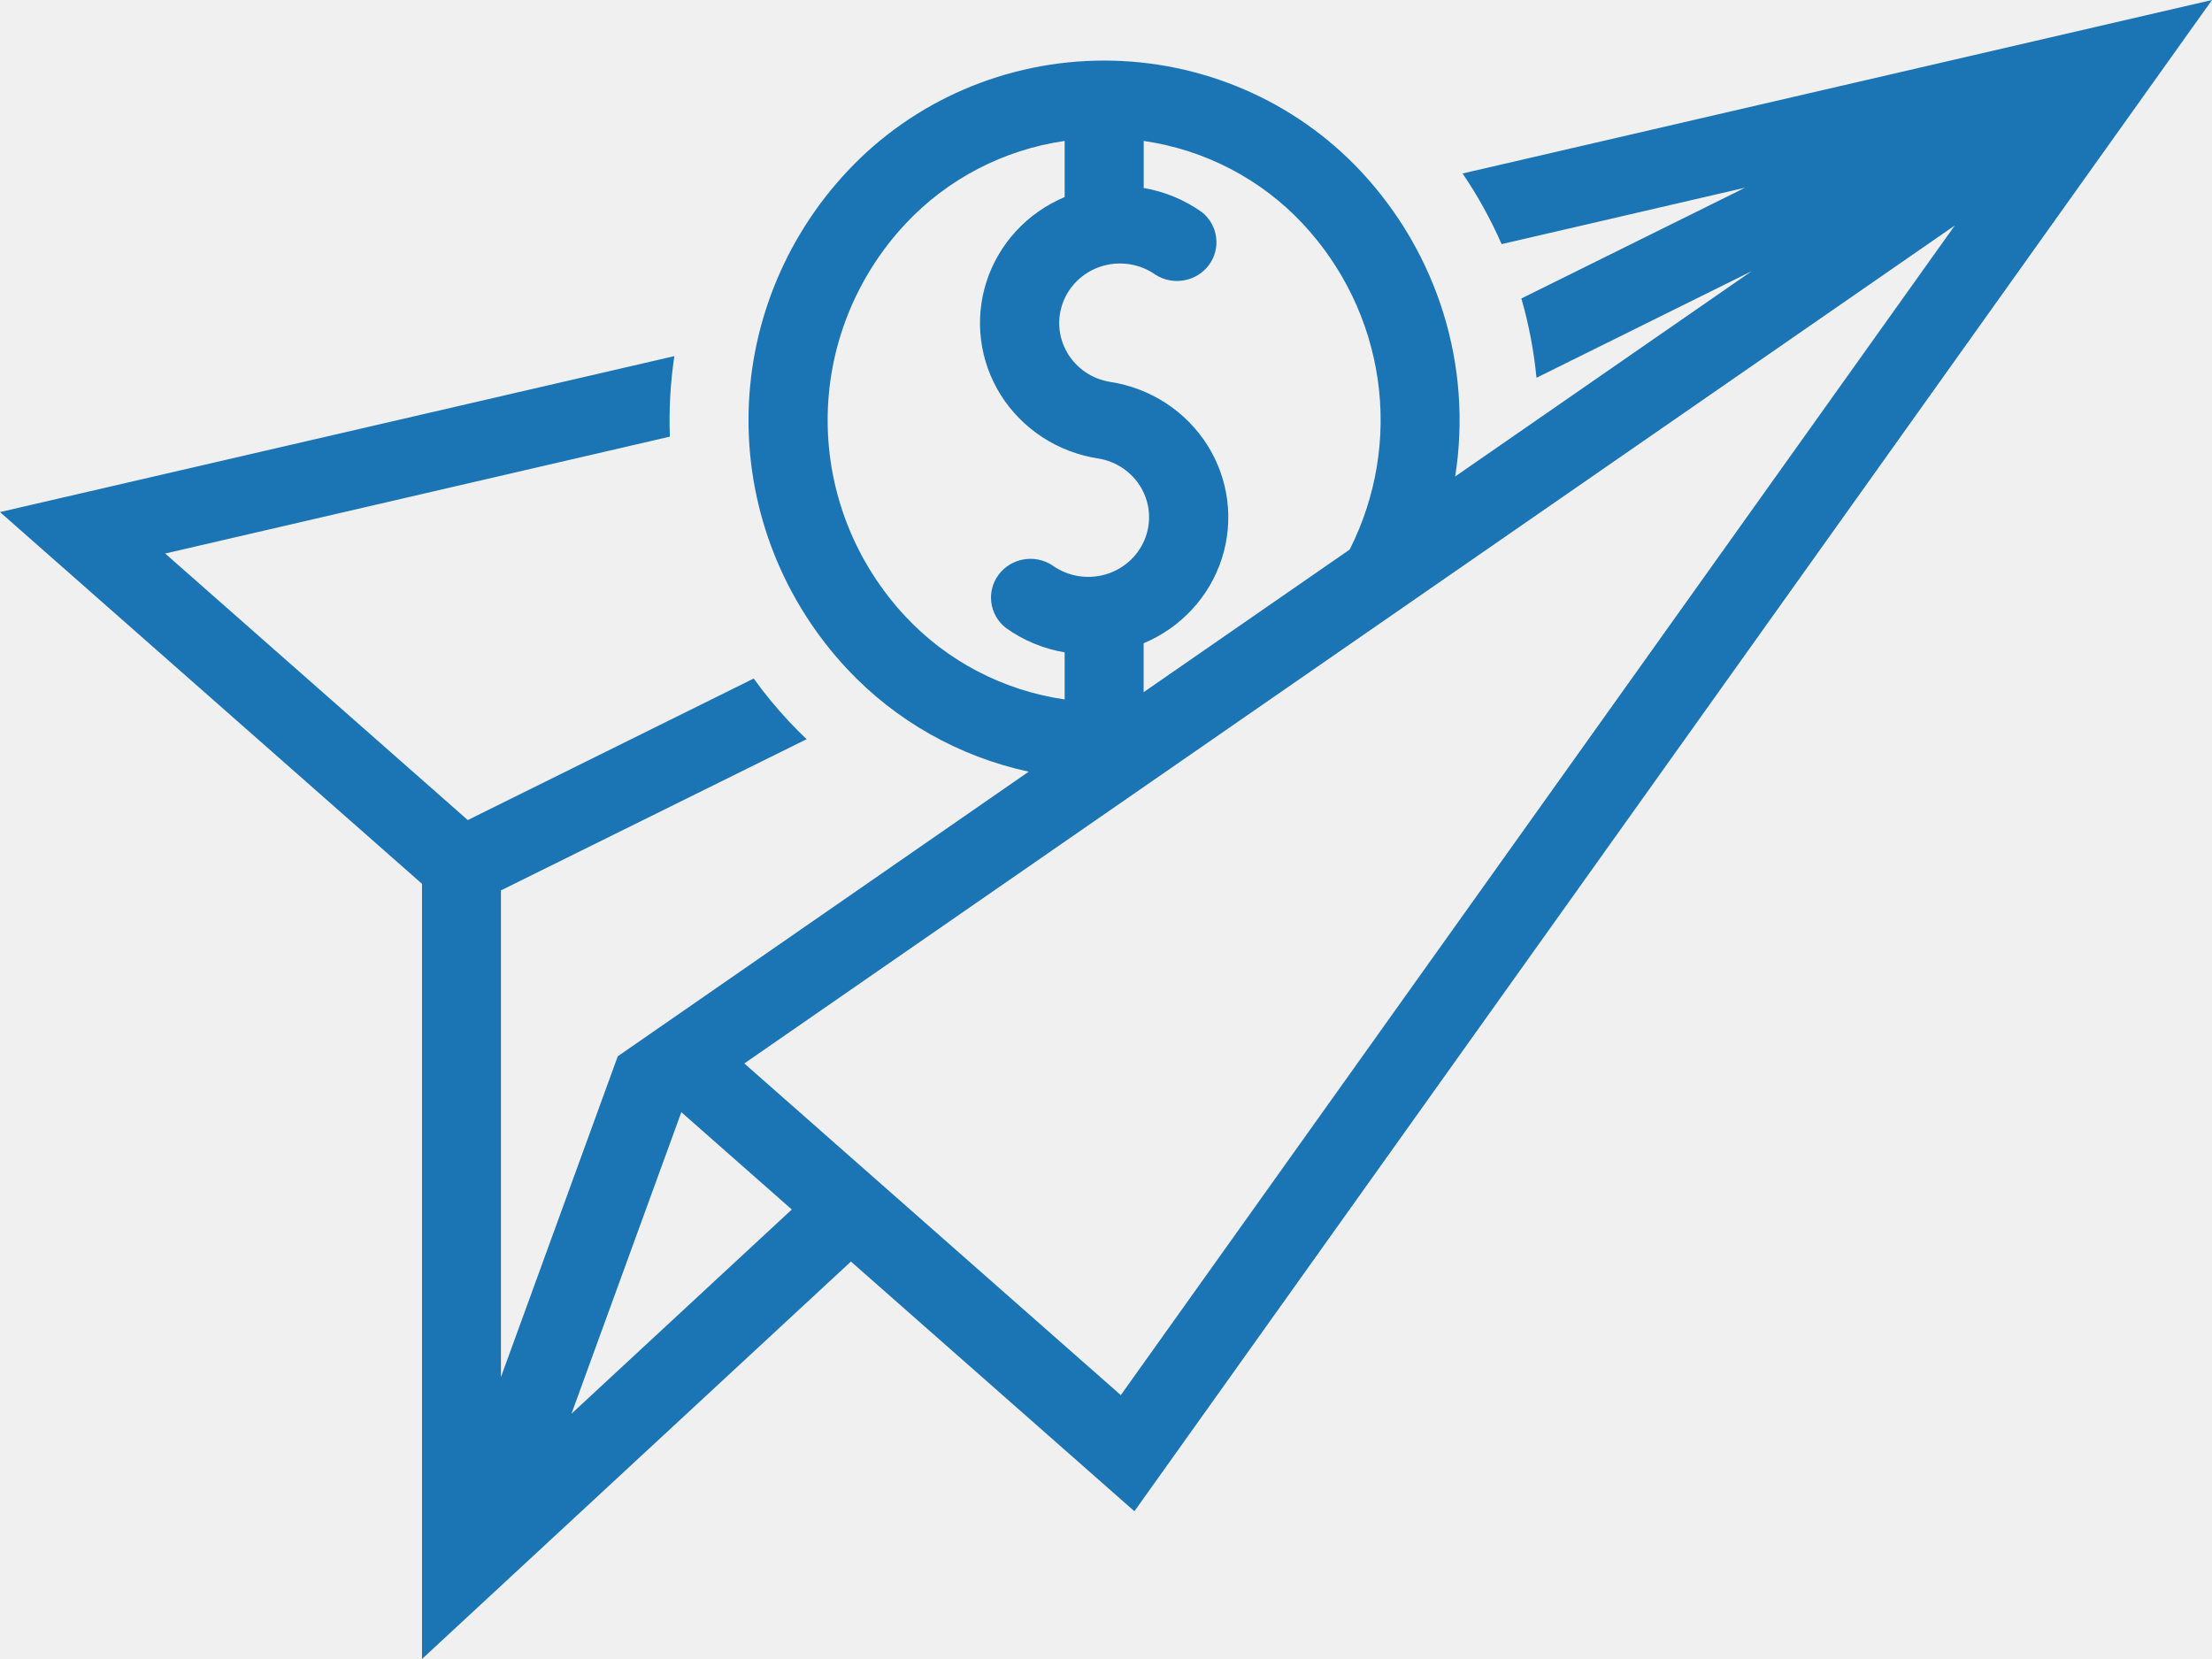
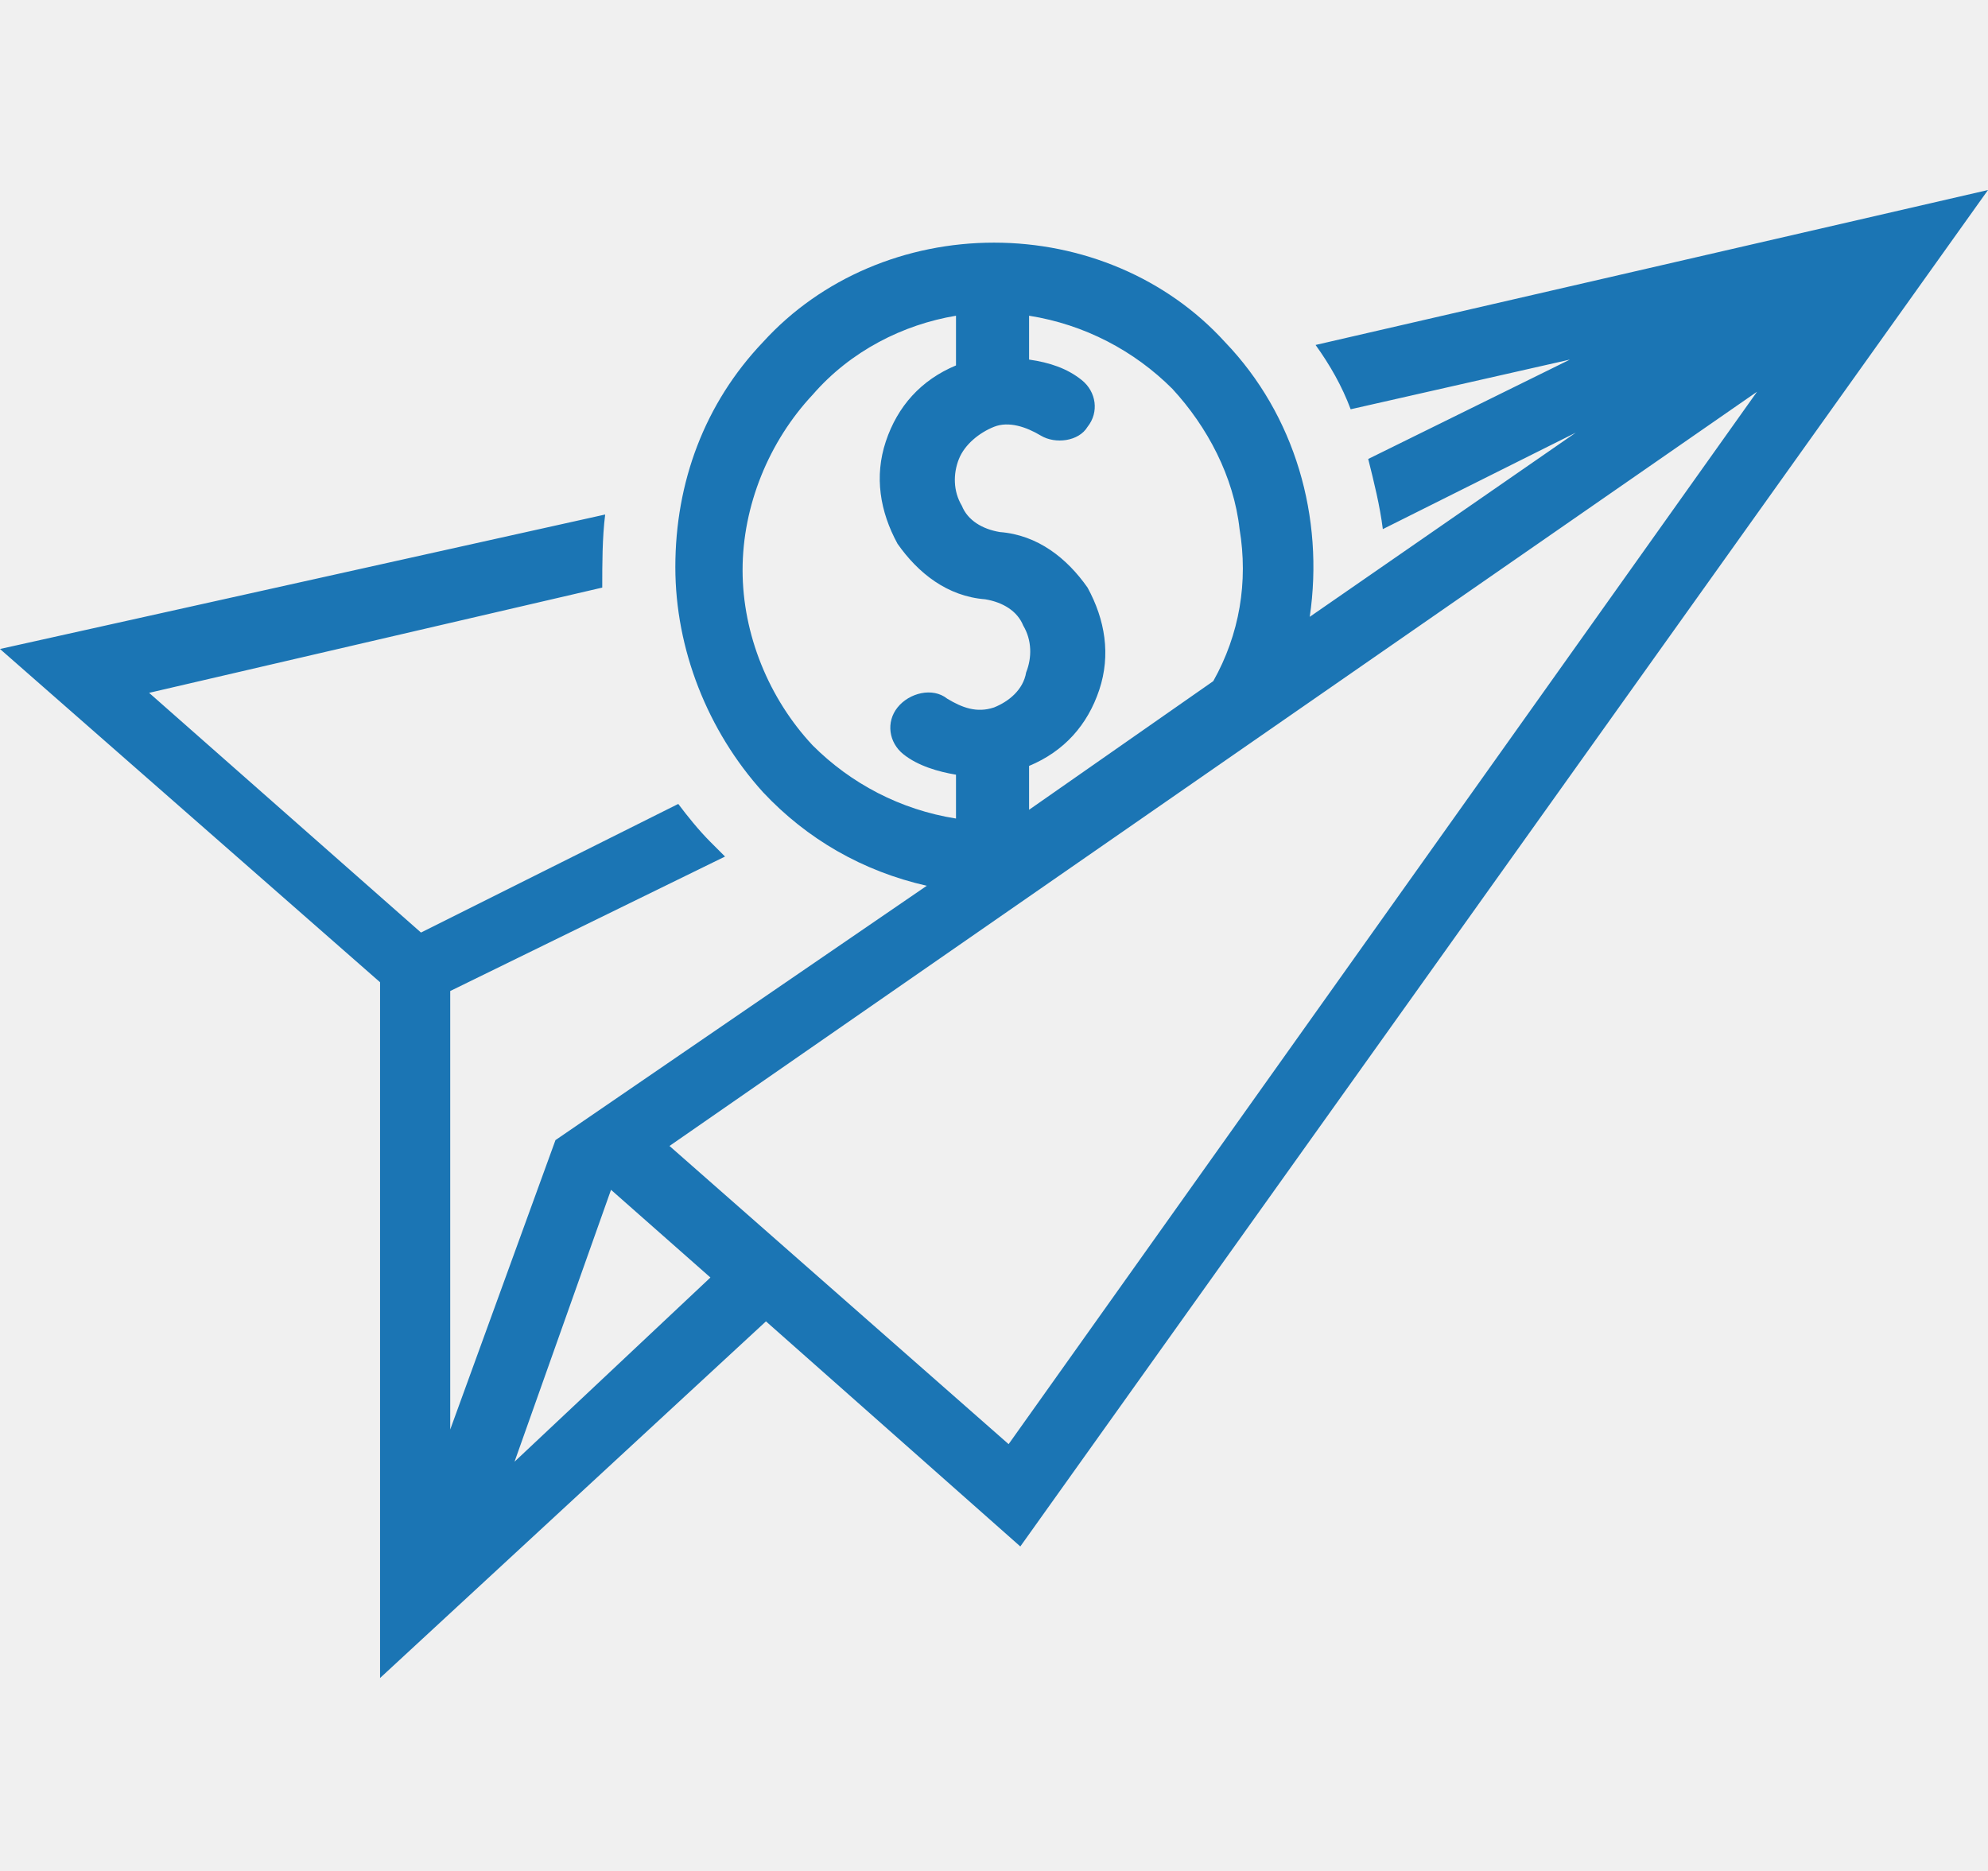
- <svg xmlns="http://www.w3.org/2000/svg" width="68" height="51" viewBox="0 0 68 51" fill="none">
-   <g clip-path="url(#clip0_224_36)">
-     <path d="M68 0L44.962 5.333C45.428 6.02 45.829 6.747 46.162 7.505L53.647 5.77L46.769 9.176C46.999 9.973 47.154 10.789 47.234 11.614L53.846 8.338L44.734 14.648C45.271 11.25 44.203 7.797 41.831 5.263C39.802 3.096 36.941 1.862 33.94 1.862C30.94 1.862 28.078 3.096 26.05 5.263C24.094 7.351 23.01 10.082 23.01 12.918C23.01 15.754 24.094 18.485 26.05 20.573C27.535 22.159 29.48 23.258 31.623 23.723L18.991 32.472L15.4 42.332V27.372L24.796 22.724C24.613 22.549 24.434 22.369 24.261 22.185C23.869 21.766 23.504 21.323 23.17 20.859L14.38 25.21L5.078 17.016L20.593 13.423C20.562 12.597 20.608 11.768 20.73 10.948L0 15.742L12.973 27.17V51L26.159 38.782L34.873 46.458L68 0ZM32.729 4.332V6.058C31.578 6.541 30.701 7.493 30.325 8.662C29.949 9.833 30.111 11.106 30.769 12.149C31.428 13.192 32.518 13.902 33.753 14.093C34.318 14.181 34.809 14.519 35.088 15.009C35.367 15.499 35.4 16.087 35.181 16.605C34.962 17.122 34.512 17.513 33.961 17.665C33.41 17.818 32.819 17.713 32.358 17.384C31.817 17.024 31.083 17.151 30.698 17.668C30.313 18.185 30.414 18.908 30.926 19.306C31.46 19.688 32.077 19.944 32.729 20.055V21.502C30.851 21.229 29.128 20.332 27.844 18.961C26.299 17.313 25.443 15.155 25.443 12.917C25.443 10.679 26.299 8.521 27.844 6.872C29.128 5.501 30.853 4.604 32.729 4.332ZM35.157 4.332C37.035 4.604 38.759 5.501 40.044 6.872C41.29 8.204 42.095 9.874 42.353 11.663C42.611 13.453 42.31 15.276 41.49 16.895L35.157 21.278V19.775C36.308 19.292 37.185 18.34 37.561 17.171C37.937 16 37.775 14.727 37.117 13.685C36.458 12.642 35.37 11.931 34.133 11.741C33.568 11.652 33.077 11.314 32.798 10.824C32.519 10.334 32.486 9.747 32.705 9.229C32.925 8.711 33.374 8.319 33.925 8.168C34.475 8.017 35.066 8.121 35.528 8.45C36.068 8.789 36.784 8.657 37.163 8.148C37.54 7.64 37.45 6.929 36.956 6.528C36.423 6.147 35.808 5.889 35.159 5.779V4.332H35.157ZM60.093 6.932L34.455 42.888L22.881 32.692L60.093 6.932ZM20.945 34.19L24.341 37.182L17.568 43.459L20.945 34.191V34.19Z" fill="#1B75B4" />
+ <svg xmlns="http://www.w3.org/2000/svg" xmlns:xlink="http://www.w3.org/1999/xlink" version="1.1" id="Capa_1" x="0px" y="0px" viewBox="0 0 68 64" style="enable-background:new 0 0 68 64;" xml:space="preserve">
+   <style type="text/css">
+ 	.st0{clip-path:url(#SVGID_00000091693697649448009100000002395907120842202518_);}
+ 	.st1{fill:#1B75B4;}
+ </style>
+   <g>
+     <defs>
+       <rect id="SVGID_1_" y="6.5" width="68" height="51" />
+     </defs>
+     <clipPath id="SVGID_00000176744293740147846610000007948870886070940082_">
+       <use xlink:href="#SVGID_1_" style="overflow:visible;" />
+     </clipPath>
+     <g style="clip-path:url(#SVGID_00000176744293740147846610000007948870886070940082_);">
+       <path class="st1" d="M68,6.5l-23,5.3c0.5,0.7,0.9,1.4,1.2,2.2l7.5-1.7l-6.9,3.4c0.2,0.8,0.4,1.6,0.5,2.4l6.6-3.3l-9.1,6.3    c0.5-3.4-0.5-6.9-2.9-9.4c-2-2.2-4.9-3.4-7.9-3.4c-3,0-5.9,1.2-7.9,3.4c-2,2.1-3,4.8-3,7.7c0,2.8,1.1,5.6,3,7.7    c1.5,1.6,3.4,2.7,5.6,3.2L19,39l-3.6,9.9v-15l9.4-4.6c-0.2-0.2-0.4-0.4-0.5-0.5c-0.4-0.4-0.8-0.9-1.1-1.3l-8.8,4.4l-9.3-8.2    l15.5-3.6c0-0.8,0-1.7,0.1-2.5L0,22.2l13,11.4v23.8l13.2-12.2l8.7,7.7L68,6.5z M32.7,10.8v1.7c-1.2,0.5-2,1.4-2.4,2.6    c-0.4,1.2-0.2,2.4,0.4,3.5c0.7,1,1.7,1.8,3,1.9c0.6,0.1,1.1,0.4,1.3,0.9c0.3,0.5,0.3,1.1,0.1,1.6C35,23.6,34.5,24,34,24.2    c-0.6,0.2-1.1,0-1.6-0.3c-0.5-0.4-1.3-0.2-1.7,0.3c-0.4,0.5-0.3,1.2,0.2,1.6c0.5,0.4,1.2,0.6,1.8,0.7V28c-1.9-0.3-3.6-1.2-4.9-2.5    c-1.5-1.6-2.4-3.8-2.4-6s0.9-4.4,2.4-6C29.1,12,30.9,11.1,32.7,10.8z M35.2,10.8c1.9,0.3,3.6,1.2,4.9,2.5c1.2,1.3,2.1,3,2.3,4.8    c0.3,1.8,0,3.6-0.9,5.2l-6.3,4.4v-1.5c1.2-0.5,2-1.4,2.4-2.6c0.4-1.2,0.2-2.4-0.4-3.5c-0.7-1-1.7-1.8-3-1.9    c-0.6-0.1-1.1-0.4-1.3-0.9c-0.3-0.5-0.3-1.1-0.1-1.6c0.2-0.5,0.7-0.9,1.2-1.1c0.5-0.2,1.1,0,1.6,0.3c0.5,0.3,1.3,0.2,1.6-0.3    c0.4-0.5,0.3-1.2-0.2-1.6c-0.5-0.4-1.1-0.6-1.8-0.7L35.2,10.8L35.2,10.8z M60.1,13.4l-25.6,36L22.9,39.2L60.1,13.4z M20.9,40.7    l3.4,3L17.6,50L20.9,40.7L20.9,40.7z" />
+     </g>
  </g>
-   <defs>
-     <clipPath id="clip0_224_36">
-       <rect width="68" height="51" fill="white" />
-     </clipPath>
-   </defs>
</svg>
